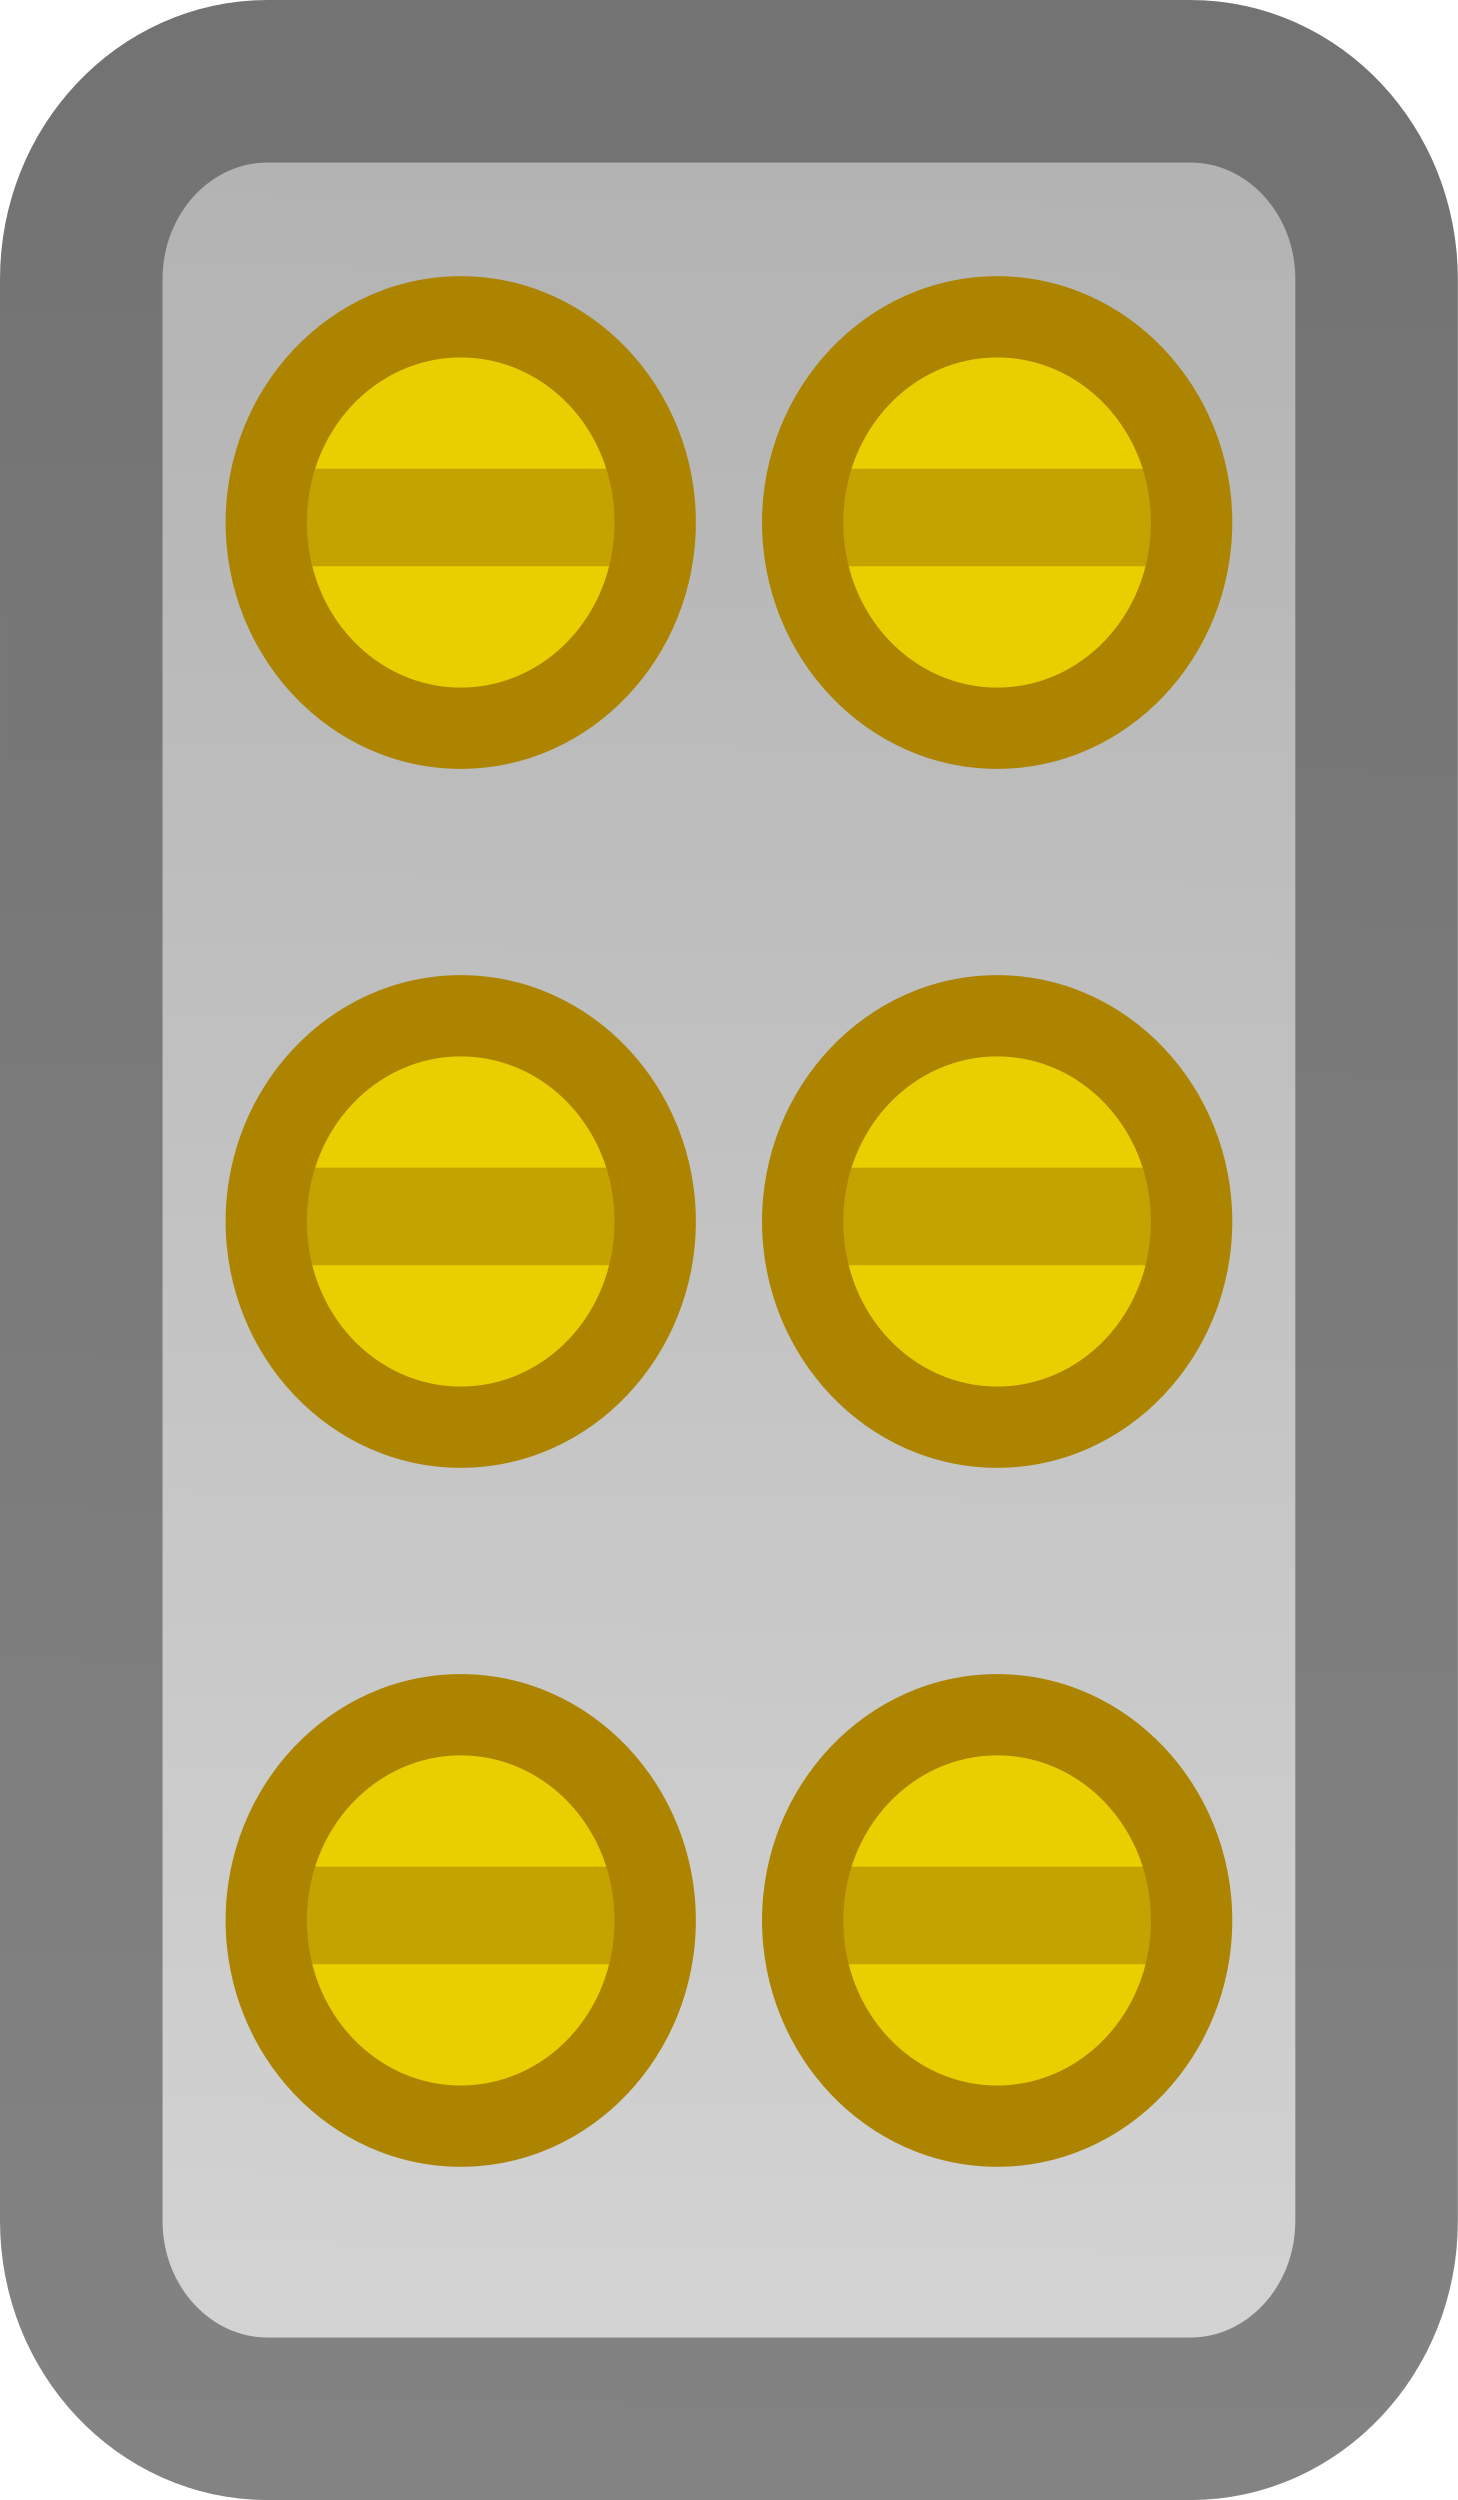
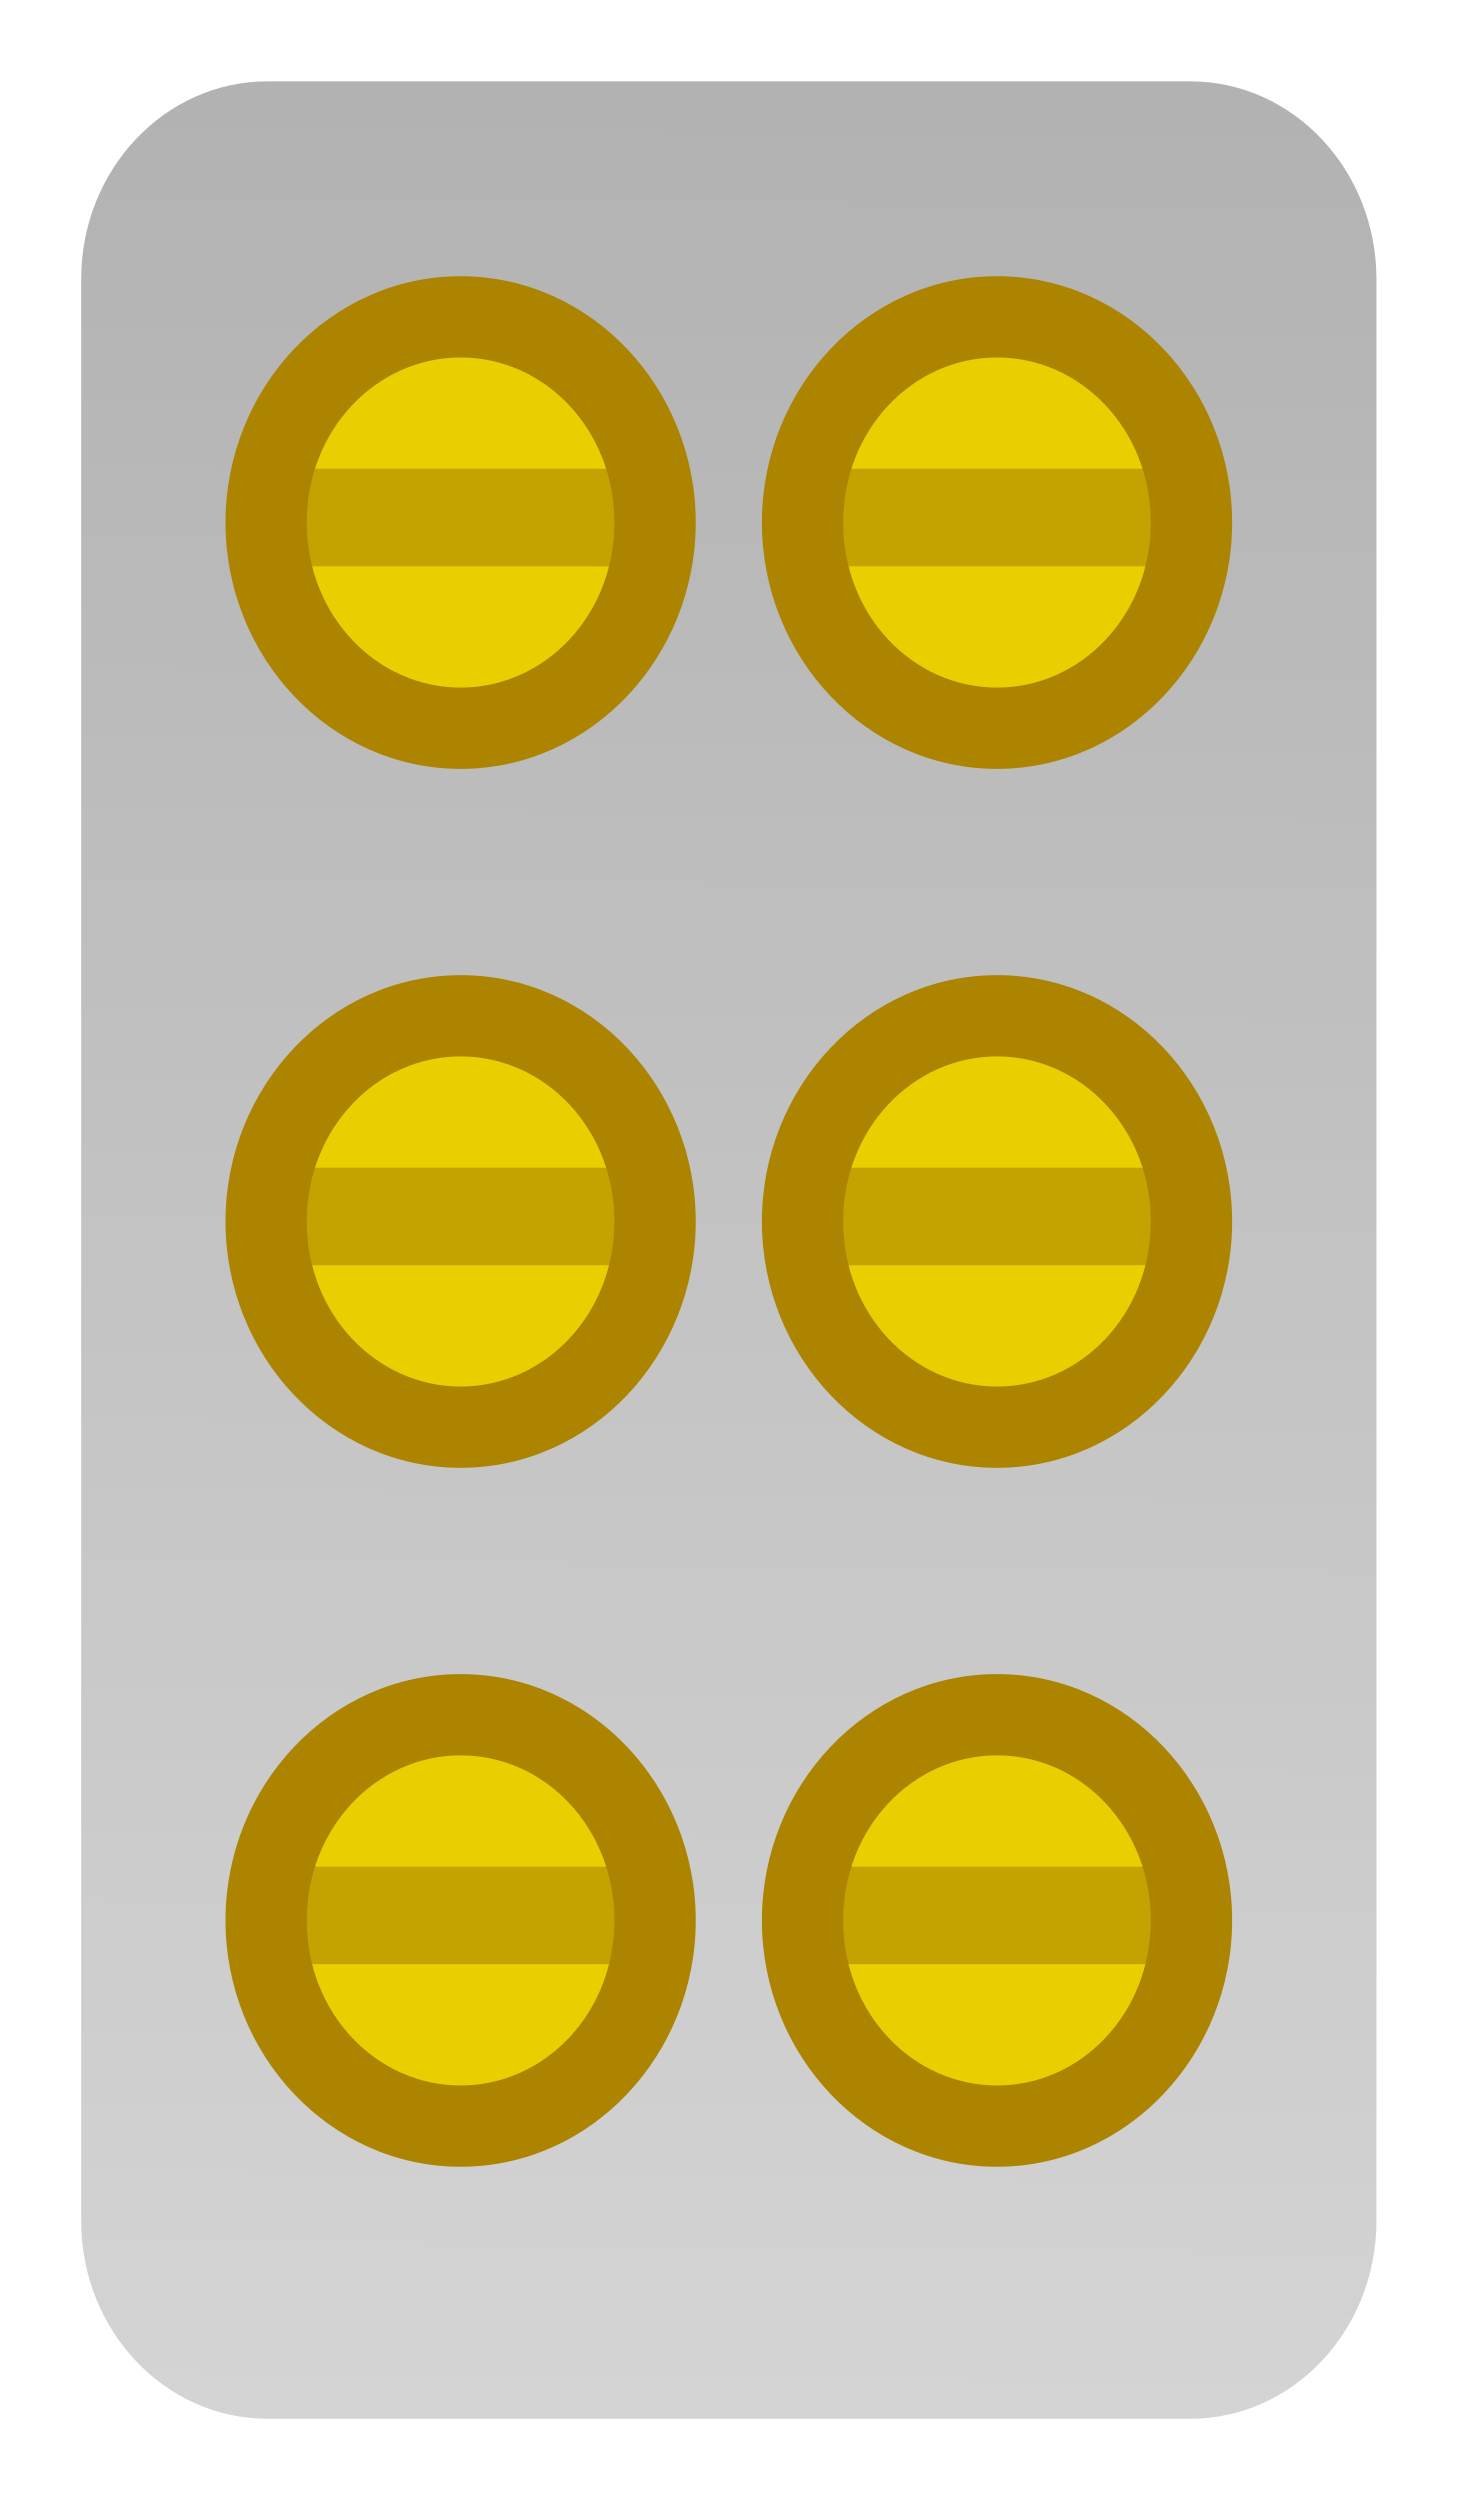
- <svg xmlns="http://www.w3.org/2000/svg" xmlns:xlink="http://www.w3.org/1999/xlink" width="8.969mm" height="15.38mm" viewBox="0 0 8.969 15.38" version="1.1" id="svg5">
-   <defs id="defs2">
-     <linearGradient id="linearGradient22">
-       <stop style="stop-color:#737373;stop-opacity:1;" offset="0" id="stop22" />
-       <stop style="stop-color:#838383;stop-opacity:1;" offset="1" id="stop23" />
+ <svg xmlns="http://www.w3.org/2000/svg" xmlns:xlink="http://www.w3.org/1999/xlink" width="33.898" height="58.13" viewBox="0 0 8.969 15.38">
+   <defs>
+     <linearGradient id="b">
+       <stop style="stop-color:#737373;stop-opacity:1" offset="0" />
+       <stop style="stop-color:#838383;stop-opacity:1" offset="1" />
    </linearGradient>
-     <linearGradient id="linearGradient20">
-       <stop style="stop-color:#b2b2b2;stop-opacity:1;" offset="0" id="stop20" />
-       <stop style="stop-color:#d5d5d5;stop-opacity:1;" offset="1" id="stop21" />
+     <linearGradient id="a">
+       <stop style="stop-color:#b2b2b2;stop-opacity:1" offset="0" />
+       <stop style="stop-color:#d5d5d5;stop-opacity:1" offset="1" />
    </linearGradient>
-     <linearGradient xlink:href="#linearGradient20" id="linearGradient21" x1="86.219" y1="114.219" x2="85.453" y2="187.583" gradientUnits="userSpaceOnUse" />
-     <linearGradient xlink:href="#linearGradient22" id="linearGradient23" x1="86.219" y1="114.219" x2="85.453" y2="187.583" gradientUnits="userSpaceOnUse" />
+     <linearGradient xlink:href="#a" id="c" x1="86.219" y1="114.219" x2="85.453" y2="187.583" gradientUnits="userSpaceOnUse" />
  </defs>
-   <g id="layer1" transform="matrix(0.2,0,0,0.2,-12.75939,-22.2412)">
-     <rect style="fill:url(#linearGradient21);fill-opacity:1;stroke:url(#linearGradient23);stroke-width:5;stroke-linecap:square;stroke-dasharray:none;stroke-opacity:1" id="rect2383" width="39.844" height="71.902" x="66.297" y="113.706" rx="5.73" ry="6.086" />
-     <g id="g27" transform="translate(0.1498542)">
-       <g id="g21" transform="matrix(0.8498843,0,0,0.8498843,7.839922,19.19222)">
-         <path style="baseline-shift:baseline;display:inline;overflow:visible;opacity:1;vector-effect:none;fill:#e9cf00;enable-background:accumulate;stop-color:#000000;stop-opacity:1" d="m 89.378,127.178 a 7.038,7.445 0 0 1 -7.038,7.445 7.038,7.445 0 0 1 -7.038,-7.445 7.038,7.445 0 0 1 7.038,-7.445 7.038,7.445 0 0 1 7.038,7.445 z" id="path22" />
-         <path style="fill:#e9cf00;fill-opacity:1;stroke:#c4a300;stroke-width:3.53;stroke-dasharray:none;stroke-opacity:1" d="M 75.762,126.996 H 88.872" id="path20" />
-         <path style="baseline-shift:baseline;display:inline;overflow:visible;opacity:1;vector-effect:none;fill:#ac8400;enable-background:accumulate;stop-color:#000000;stop-opacity:1" d="m 82.34,118.262 c -4.728,0 -8.51,4.053 -8.51,8.916 0,4.863 3.782,8.916 8.51,8.916 4.728,0 8.51,-4.053 8.51,-8.916 0,-4.863 -3.782,-8.916 -8.51,-8.916 z m 0,2.941 c 3.046,0 5.566,2.614 5.566,5.975 0,3.361 -2.52,5.975 -5.566,5.975 -3.046,0 -5.568,-2.614 -5.568,-5.975 0,-3.361 2.522,-5.975 5.568,-5.975 z" id="path23" />
-       </g>
-       <g id="g26" transform="matrix(0.8498843,0,0,0.8498843,24.33992,19.19222)">
-         <path style="baseline-shift:baseline;display:inline;overflow:visible;opacity:1;vector-effect:none;fill:#e9cf00;enable-background:accumulate;stop-color:#000000;stop-opacity:1" d="m 89.378,127.178 a 7.038,7.445 0 0 1 -7.038,7.445 7.038,7.445 0 0 1 -7.038,-7.445 7.038,7.445 0 0 1 7.038,-7.445 7.038,7.445 0 0 1 7.038,7.445 z" id="path24" />
-         <path style="fill:#e9cf00;fill-opacity:1;stroke:#c4a300;stroke-width:3.53;stroke-dasharray:none;stroke-opacity:1" d="M 75.762,126.996 H 88.872" id="path25" />
-         <path style="baseline-shift:baseline;display:inline;overflow:visible;opacity:1;vector-effect:none;fill:#ac8400;enable-background:accumulate;stop-color:#000000;stop-opacity:1" d="m 82.34,118.262 c -4.728,0 -8.51,4.053 -8.51,8.916 0,4.863 3.782,8.916 8.51,8.916 4.728,0 8.51,-4.053 8.51,-8.916 0,-4.863 -3.782,-8.916 -8.51,-8.916 z m 0,2.941 c 3.046,0 5.566,2.614 5.566,5.975 0,3.361 -2.52,5.975 -5.566,5.975 -3.046,0 -5.568,-2.614 -5.568,-5.975 0,-3.361 2.522,-5.975 5.568,-5.975 z" id="path26" />
-       </g>
-       <g id="g29" transform="matrix(0.8498843,0,0,0.8498843,7.839922,40.69221)">
-         <path style="baseline-shift:baseline;display:inline;overflow:visible;opacity:1;vector-effect:none;fill:#e9cf00;enable-background:accumulate;stop-color:#000000;stop-opacity:1" d="m 89.378,127.178 a 7.038,7.445 0 0 1 -7.038,7.445 7.038,7.445 0 0 1 -7.038,-7.445 7.038,7.445 0 0 1 7.038,-7.445 7.038,7.445 0 0 1 7.038,7.445 z" id="path27" />
-         <path style="fill:#e9cf00;fill-opacity:1;stroke:#c4a300;stroke-width:3.53;stroke-dasharray:none;stroke-opacity:1" d="M 75.762,126.996 H 88.872" id="path28" />
-         <path style="baseline-shift:baseline;display:inline;overflow:visible;opacity:1;vector-effect:none;fill:#ac8400;enable-background:accumulate;stop-color:#000000;stop-opacity:1" d="m 82.34,118.262 c -4.728,0 -8.51,4.053 -8.51,8.916 0,4.863 3.782,8.916 8.51,8.916 4.728,0 8.51,-4.053 8.51,-8.916 0,-4.863 -3.782,-8.916 -8.51,-8.916 z m 0,2.941 c 3.046,0 5.566,2.614 5.566,5.975 0,3.361 -2.52,5.975 -5.566,5.975 -3.046,0 -5.568,-2.614 -5.568,-5.975 0,-3.361 2.522,-5.975 5.568,-5.975 z" id="path29" />
-       </g>
-       <g id="g32" transform="matrix(0.8498843,0,0,0.8498843,24.33992,40.69221)">
-         <path style="baseline-shift:baseline;display:inline;overflow:visible;opacity:1;vector-effect:none;fill:#e9cf00;enable-background:accumulate;stop-color:#000000;stop-opacity:1" d="m 89.378,127.178 a 7.038,7.445 0 0 1 -7.038,7.445 7.038,7.445 0 0 1 -7.038,-7.445 7.038,7.445 0 0 1 7.038,-7.445 7.038,7.445 0 0 1 7.038,7.445 z" id="path30" />
-         <path style="fill:#e9cf00;fill-opacity:1;stroke:#c4a300;stroke-width:3.53;stroke-dasharray:none;stroke-opacity:1" d="M 75.762,126.996 H 88.872" id="path31" />
-         <path style="baseline-shift:baseline;display:inline;overflow:visible;opacity:1;vector-effect:none;fill:#ac8400;enable-background:accumulate;stop-color:#000000;stop-opacity:1" d="m 82.34,118.262 c -4.728,0 -8.51,4.053 -8.51,8.916 0,4.863 3.782,8.916 8.51,8.916 4.728,0 8.51,-4.053 8.51,-8.916 0,-4.863 -3.782,-8.916 -8.51,-8.916 z m 0,2.941 c 3.046,0 5.566,2.614 5.566,5.975 0,3.361 -2.52,5.975 -5.566,5.975 -3.046,0 -5.568,-2.614 -5.568,-5.975 0,-3.361 2.522,-5.975 5.568,-5.975 z" id="path32" />
-       </g>
-       <g id="g35" transform="matrix(0.8498843,0,0,0.8498843,7.839922,62.19221)">
-         <path style="baseline-shift:baseline;display:inline;overflow:visible;opacity:1;vector-effect:none;fill:#e9cf00;enable-background:accumulate;stop-color:#000000;stop-opacity:1" d="m 89.378,127.178 a 7.038,7.445 0 0 1 -7.038,7.445 7.038,7.445 0 0 1 -7.038,-7.445 7.038,7.445 0 0 1 7.038,-7.445 7.038,7.445 0 0 1 7.038,7.445 z" id="path33" />
-         <path style="fill:#e9cf00;fill-opacity:1;stroke:#c4a300;stroke-width:3.53;stroke-dasharray:none;stroke-opacity:1" d="M 75.762,126.996 H 88.872" id="path34" />
-         <path style="baseline-shift:baseline;display:inline;overflow:visible;opacity:1;vector-effect:none;fill:#ac8400;enable-background:accumulate;stop-color:#000000;stop-opacity:1" d="m 82.34,118.262 c -4.728,0 -8.51,4.053 -8.51,8.916 0,4.863 3.782,8.916 8.51,8.916 4.728,0 8.51,-4.053 8.51,-8.916 0,-4.863 -3.782,-8.916 -8.51,-8.916 z m 0,2.941 c 3.046,0 5.566,2.614 5.566,5.975 0,3.361 -2.52,5.975 -5.566,5.975 -3.046,0 -5.568,-2.614 -5.568,-5.975 0,-3.361 2.522,-5.975 5.568,-5.975 z" id="path35" />
-       </g>
-       <g id="g38" transform="matrix(0.8498843,0,0,0.8498843,24.33992,62.19221)">
-         <path style="baseline-shift:baseline;display:inline;overflow:visible;opacity:1;vector-effect:none;fill:#e9cf00;enable-background:accumulate;stop-color:#000000;stop-opacity:1" d="m 89.378,127.178 a 7.038,7.445 0 0 1 -7.038,7.445 7.038,7.445 0 0 1 -7.038,-7.445 7.038,7.445 0 0 1 7.038,-7.445 7.038,7.445 0 0 1 7.038,7.445 z" id="path36" />
-         <path style="fill:#e9cf00;fill-opacity:1;stroke:#c4a300;stroke-width:3.53;stroke-dasharray:none;stroke-opacity:1" d="M 75.762,126.996 H 88.872" id="path37" />
-         <path style="baseline-shift:baseline;display:inline;overflow:visible;opacity:1;vector-effect:none;fill:#ac8400;enable-background:accumulate;stop-color:#000000;stop-opacity:1" d="m 82.34,118.262 c -4.728,0 -8.51,4.053 -8.51,8.916 0,4.863 3.782,8.916 8.51,8.916 4.728,0 8.51,-4.053 8.51,-8.916 0,-4.863 -3.782,-8.916 -8.51,-8.916 z m 0,2.941 c 3.046,0 5.566,2.614 5.566,5.975 0,3.361 -2.52,5.975 -5.566,5.975 -3.046,0 -5.568,-2.614 -5.568,-5.975 0,-3.361 2.522,-5.975 5.568,-5.975 z" id="path38" />
-       </g>
-     </g>
+   <g transform="matrix(.2 0 0 .2 -12.76 -22.241)">
+     <rect style="fill:url(#c);fill-opacity:1;stroke:url(#linearGradient23);stroke-width:5;stroke-linecap:square;stroke-dasharray:none;stroke-opacity:1" width="39.844" height="71.902" x="66.297" y="113.706" rx="5.73" ry="6.086" />
+     <path style="baseline-shift:baseline;display:inline;overflow:visible;opacity:1;vector-effect:none;fill:#e9cf00;enable-background:accumulate;stop-color:#000;stop-opacity:1" d="M89.378 127.178a7.038 7.445 0 0 1-7.038 7.446 7.038 7.445 0 0 1-7.038-7.446 7.038 7.445 0 0 1 7.038-7.445 7.038 7.445 0 0 1 7.038 7.445z" transform="matrix(.84988 0 0 .84988 7.99 19.192)" />
+     <path style="fill:#e9cf00;fill-opacity:1;stroke:#c4a300;stroke-width:3.53;stroke-dasharray:none;stroke-opacity:1" d="M75.762 126.996h13.11" transform="matrix(.84988 0 0 .84988 7.99 19.192)" />
+     <path style="baseline-shift:baseline;display:inline;overflow:visible;opacity:1;vector-effect:none;fill:#ac8400;enable-background:accumulate;stop-color:#000;stop-opacity:1" d="M82.34 118.262c-4.728 0-8.51 4.052-8.51 8.916 0 4.863 3.782 8.916 8.51 8.916s8.51-4.053 8.51-8.916c0-4.864-3.782-8.916-8.51-8.916zm0 2.941c3.046 0 5.566 2.614 5.566 5.975 0 3.36-2.52 5.974-5.566 5.974s-5.569-2.614-5.569-5.974c0-3.36 2.523-5.975 5.569-5.975z" transform="matrix(.84988 0 0 .84988 7.99 19.192)" />
+     <path style="baseline-shift:baseline;display:inline;overflow:visible;opacity:1;vector-effect:none;fill:#e9cf00;enable-background:accumulate;stop-color:#000;stop-opacity:1" d="M89.378 127.178a7.038 7.445 0 0 1-7.038 7.446 7.038 7.445 0 0 1-7.038-7.446 7.038 7.445 0 0 1 7.038-7.445 7.038 7.445 0 0 1 7.038 7.445z" transform="matrix(.84988 0 0 .84988 24.49 19.192)" />
+     <path style="fill:#e9cf00;fill-opacity:1;stroke:#c4a300;stroke-width:3.53;stroke-dasharray:none;stroke-opacity:1" d="M75.762 126.996h13.11" transform="matrix(.84988 0 0 .84988 24.49 19.192)" />
+     <path style="baseline-shift:baseline;display:inline;overflow:visible;opacity:1;vector-effect:none;fill:#ac8400;enable-background:accumulate;stop-color:#000;stop-opacity:1" d="M82.34 118.262c-4.728 0-8.51 4.052-8.51 8.916 0 4.863 3.782 8.916 8.51 8.916s8.51-4.053 8.51-8.916c0-4.864-3.782-8.916-8.51-8.916zm0 2.941c3.046 0 5.566 2.614 5.566 5.975 0 3.36-2.52 5.974-5.566 5.974s-5.569-2.614-5.569-5.974c0-3.36 2.523-5.975 5.569-5.975z" transform="matrix(.84988 0 0 .84988 24.49 19.192)" />
+     <path style="baseline-shift:baseline;display:inline;overflow:visible;opacity:1;vector-effect:none;fill:#e9cf00;enable-background:accumulate;stop-color:#000;stop-opacity:1" d="M89.378 127.178a7.038 7.445 0 0 1-7.038 7.446 7.038 7.445 0 0 1-7.038-7.446 7.038 7.445 0 0 1 7.038-7.445 7.038 7.445 0 0 1 7.038 7.445z" transform="matrix(.84988 0 0 .84988 7.99 40.692)" />
+     <path style="fill:#e9cf00;fill-opacity:1;stroke:#c4a300;stroke-width:3.53;stroke-dasharray:none;stroke-opacity:1" d="M75.762 126.996h13.11" transform="matrix(.84988 0 0 .84988 7.99 40.692)" />
+     <path style="baseline-shift:baseline;display:inline;overflow:visible;opacity:1;vector-effect:none;fill:#ac8400;enable-background:accumulate;stop-color:#000;stop-opacity:1" d="M82.34 118.262c-4.728 0-8.51 4.052-8.51 8.916 0 4.863 3.782 8.916 8.51 8.916s8.51-4.053 8.51-8.916c0-4.864-3.782-8.916-8.51-8.916zm0 2.941c3.046 0 5.566 2.614 5.566 5.975 0 3.36-2.52 5.974-5.566 5.974s-5.569-2.614-5.569-5.974c0-3.36 2.523-5.975 5.569-5.975z" transform="matrix(.84988 0 0 .84988 7.99 40.692)" />
+     <path style="baseline-shift:baseline;display:inline;overflow:visible;opacity:1;vector-effect:none;fill:#e9cf00;enable-background:accumulate;stop-color:#000;stop-opacity:1" d="M89.378 127.178a7.038 7.445 0 0 1-7.038 7.446 7.038 7.445 0 0 1-7.038-7.446 7.038 7.445 0 0 1 7.038-7.445 7.038 7.445 0 0 1 7.038 7.445z" transform="matrix(.84988 0 0 .84988 24.49 40.692)" />
+     <path style="fill:#e9cf00;fill-opacity:1;stroke:#c4a300;stroke-width:3.53;stroke-dasharray:none;stroke-opacity:1" d="M75.762 126.996h13.11" transform="matrix(.84988 0 0 .84988 24.49 40.692)" />
+     <path style="baseline-shift:baseline;display:inline;overflow:visible;opacity:1;vector-effect:none;fill:#ac8400;enable-background:accumulate;stop-color:#000;stop-opacity:1" d="M82.34 118.262c-4.728 0-8.51 4.052-8.51 8.916 0 4.863 3.782 8.916 8.51 8.916s8.51-4.053 8.51-8.916c0-4.864-3.782-8.916-8.51-8.916zm0 2.941c3.046 0 5.566 2.614 5.566 5.975 0 3.36-2.52 5.974-5.566 5.974s-5.569-2.614-5.569-5.974c0-3.36 2.523-5.975 5.569-5.975z" transform="matrix(.84988 0 0 .84988 24.49 40.692)" />
+     <path style="baseline-shift:baseline;display:inline;overflow:visible;opacity:1;vector-effect:none;fill:#e9cf00;enable-background:accumulate;stop-color:#000;stop-opacity:1" d="M89.378 127.178a7.038 7.445 0 0 1-7.038 7.446 7.038 7.445 0 0 1-7.038-7.446 7.038 7.445 0 0 1 7.038-7.445 7.038 7.445 0 0 1 7.038 7.445z" transform="matrix(.84988 0 0 .84988 7.99 62.192)" />
+     <path style="fill:#e9cf00;fill-opacity:1;stroke:#c4a300;stroke-width:3.53;stroke-dasharray:none;stroke-opacity:1" d="M75.762 126.996h13.11" transform="matrix(.84988 0 0 .84988 7.99 62.192)" />
+     <path style="baseline-shift:baseline;display:inline;overflow:visible;opacity:1;vector-effect:none;fill:#ac8400;enable-background:accumulate;stop-color:#000;stop-opacity:1" d="M82.34 118.262c-4.728 0-8.51 4.052-8.51 8.916 0 4.863 3.782 8.916 8.51 8.916s8.51-4.053 8.51-8.916c0-4.864-3.782-8.916-8.51-8.916zm0 2.941c3.046 0 5.566 2.614 5.566 5.975 0 3.36-2.52 5.974-5.566 5.974s-5.569-2.614-5.569-5.974c0-3.36 2.523-5.975 5.569-5.975z" transform="matrix(.84988 0 0 .84988 7.99 62.192)" />
+     <path style="baseline-shift:baseline;display:inline;overflow:visible;opacity:1;vector-effect:none;fill:#e9cf00;enable-background:accumulate;stop-color:#000;stop-opacity:1" d="M89.378 127.178a7.038 7.445 0 0 1-7.038 7.446 7.038 7.445 0 0 1-7.038-7.446 7.038 7.445 0 0 1 7.038-7.445 7.038 7.445 0 0 1 7.038 7.445z" transform="matrix(.84988 0 0 .84988 24.49 62.192)" />
+     <path style="fill:#e9cf00;fill-opacity:1;stroke:#c4a300;stroke-width:3.53;stroke-dasharray:none;stroke-opacity:1" d="M75.762 126.996h13.11" transform="matrix(.84988 0 0 .84988 24.49 62.192)" />
+     <path style="baseline-shift:baseline;display:inline;overflow:visible;opacity:1;vector-effect:none;fill:#ac8400;enable-background:accumulate;stop-color:#000;stop-opacity:1" d="M82.34 118.262c-4.728 0-8.51 4.052-8.51 8.916 0 4.863 3.782 8.916 8.51 8.916s8.51-4.053 8.51-8.916c0-4.864-3.782-8.916-8.51-8.916zm0 2.941c3.046 0 5.566 2.614 5.566 5.975 0 3.36-2.52 5.974-5.566 5.974s-5.569-2.614-5.569-5.974c0-3.36 2.523-5.975 5.569-5.975z" transform="matrix(.84988 0 0 .84988 24.49 62.192)" />
  </g>
</svg>
